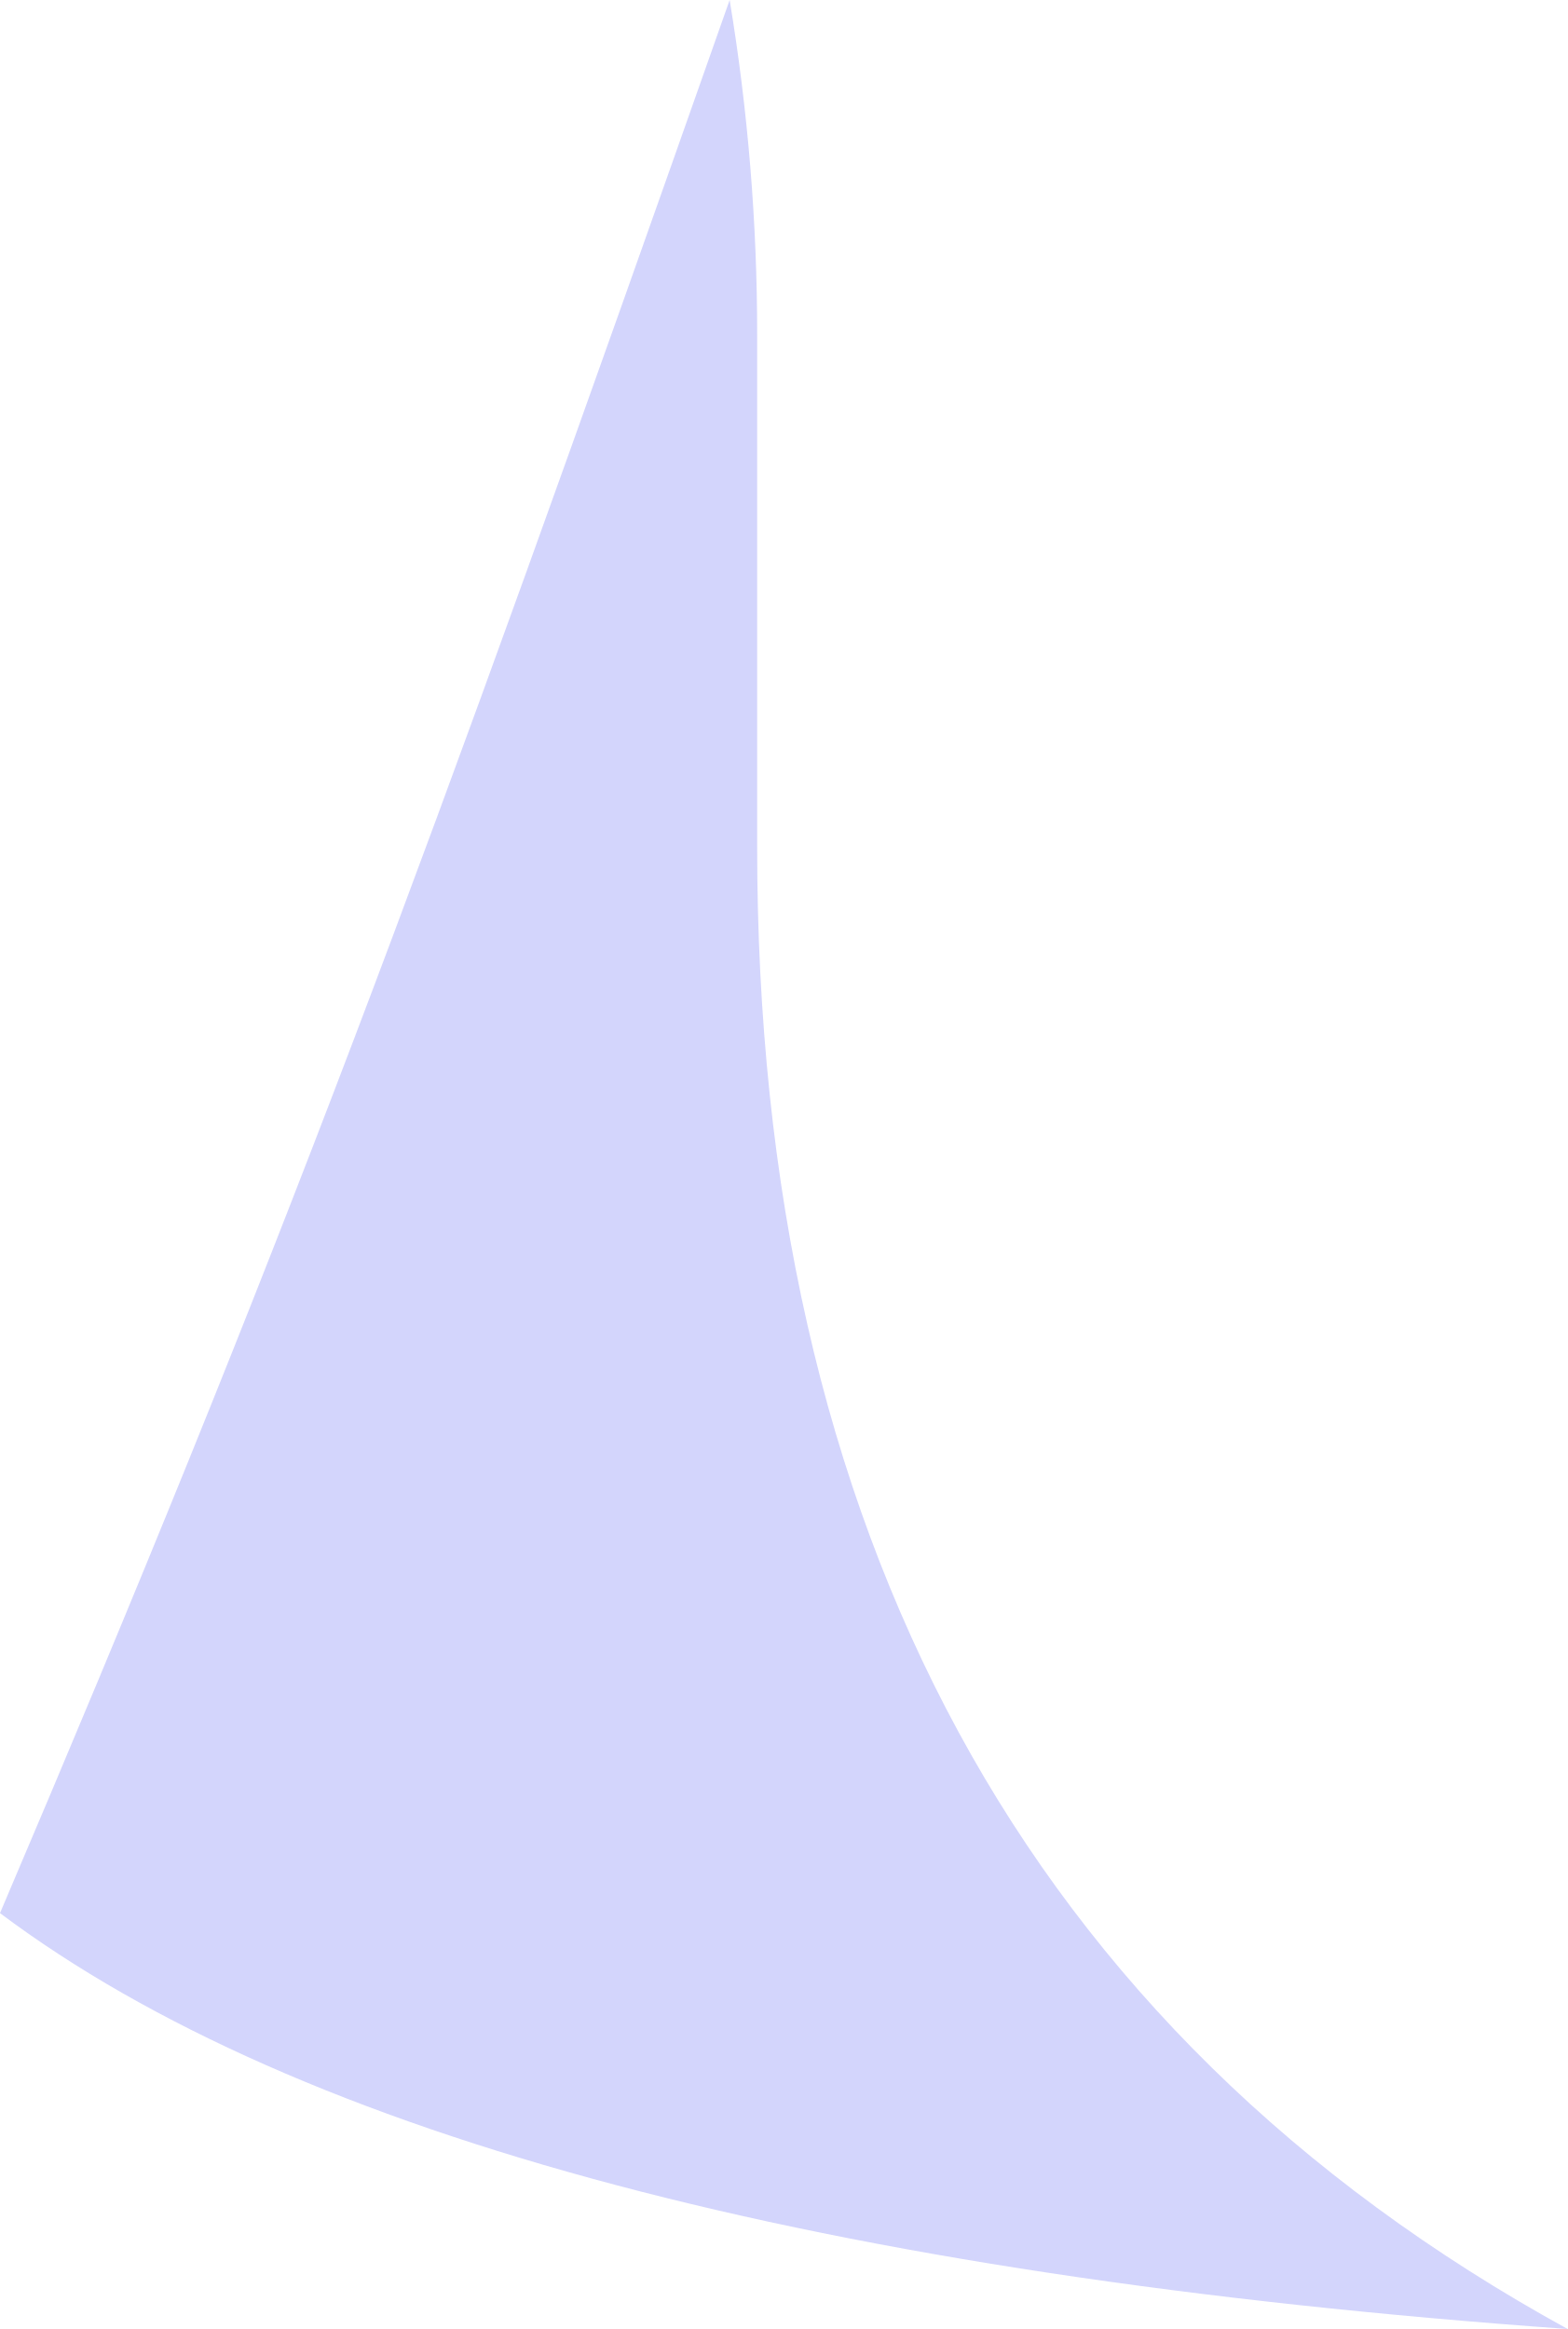
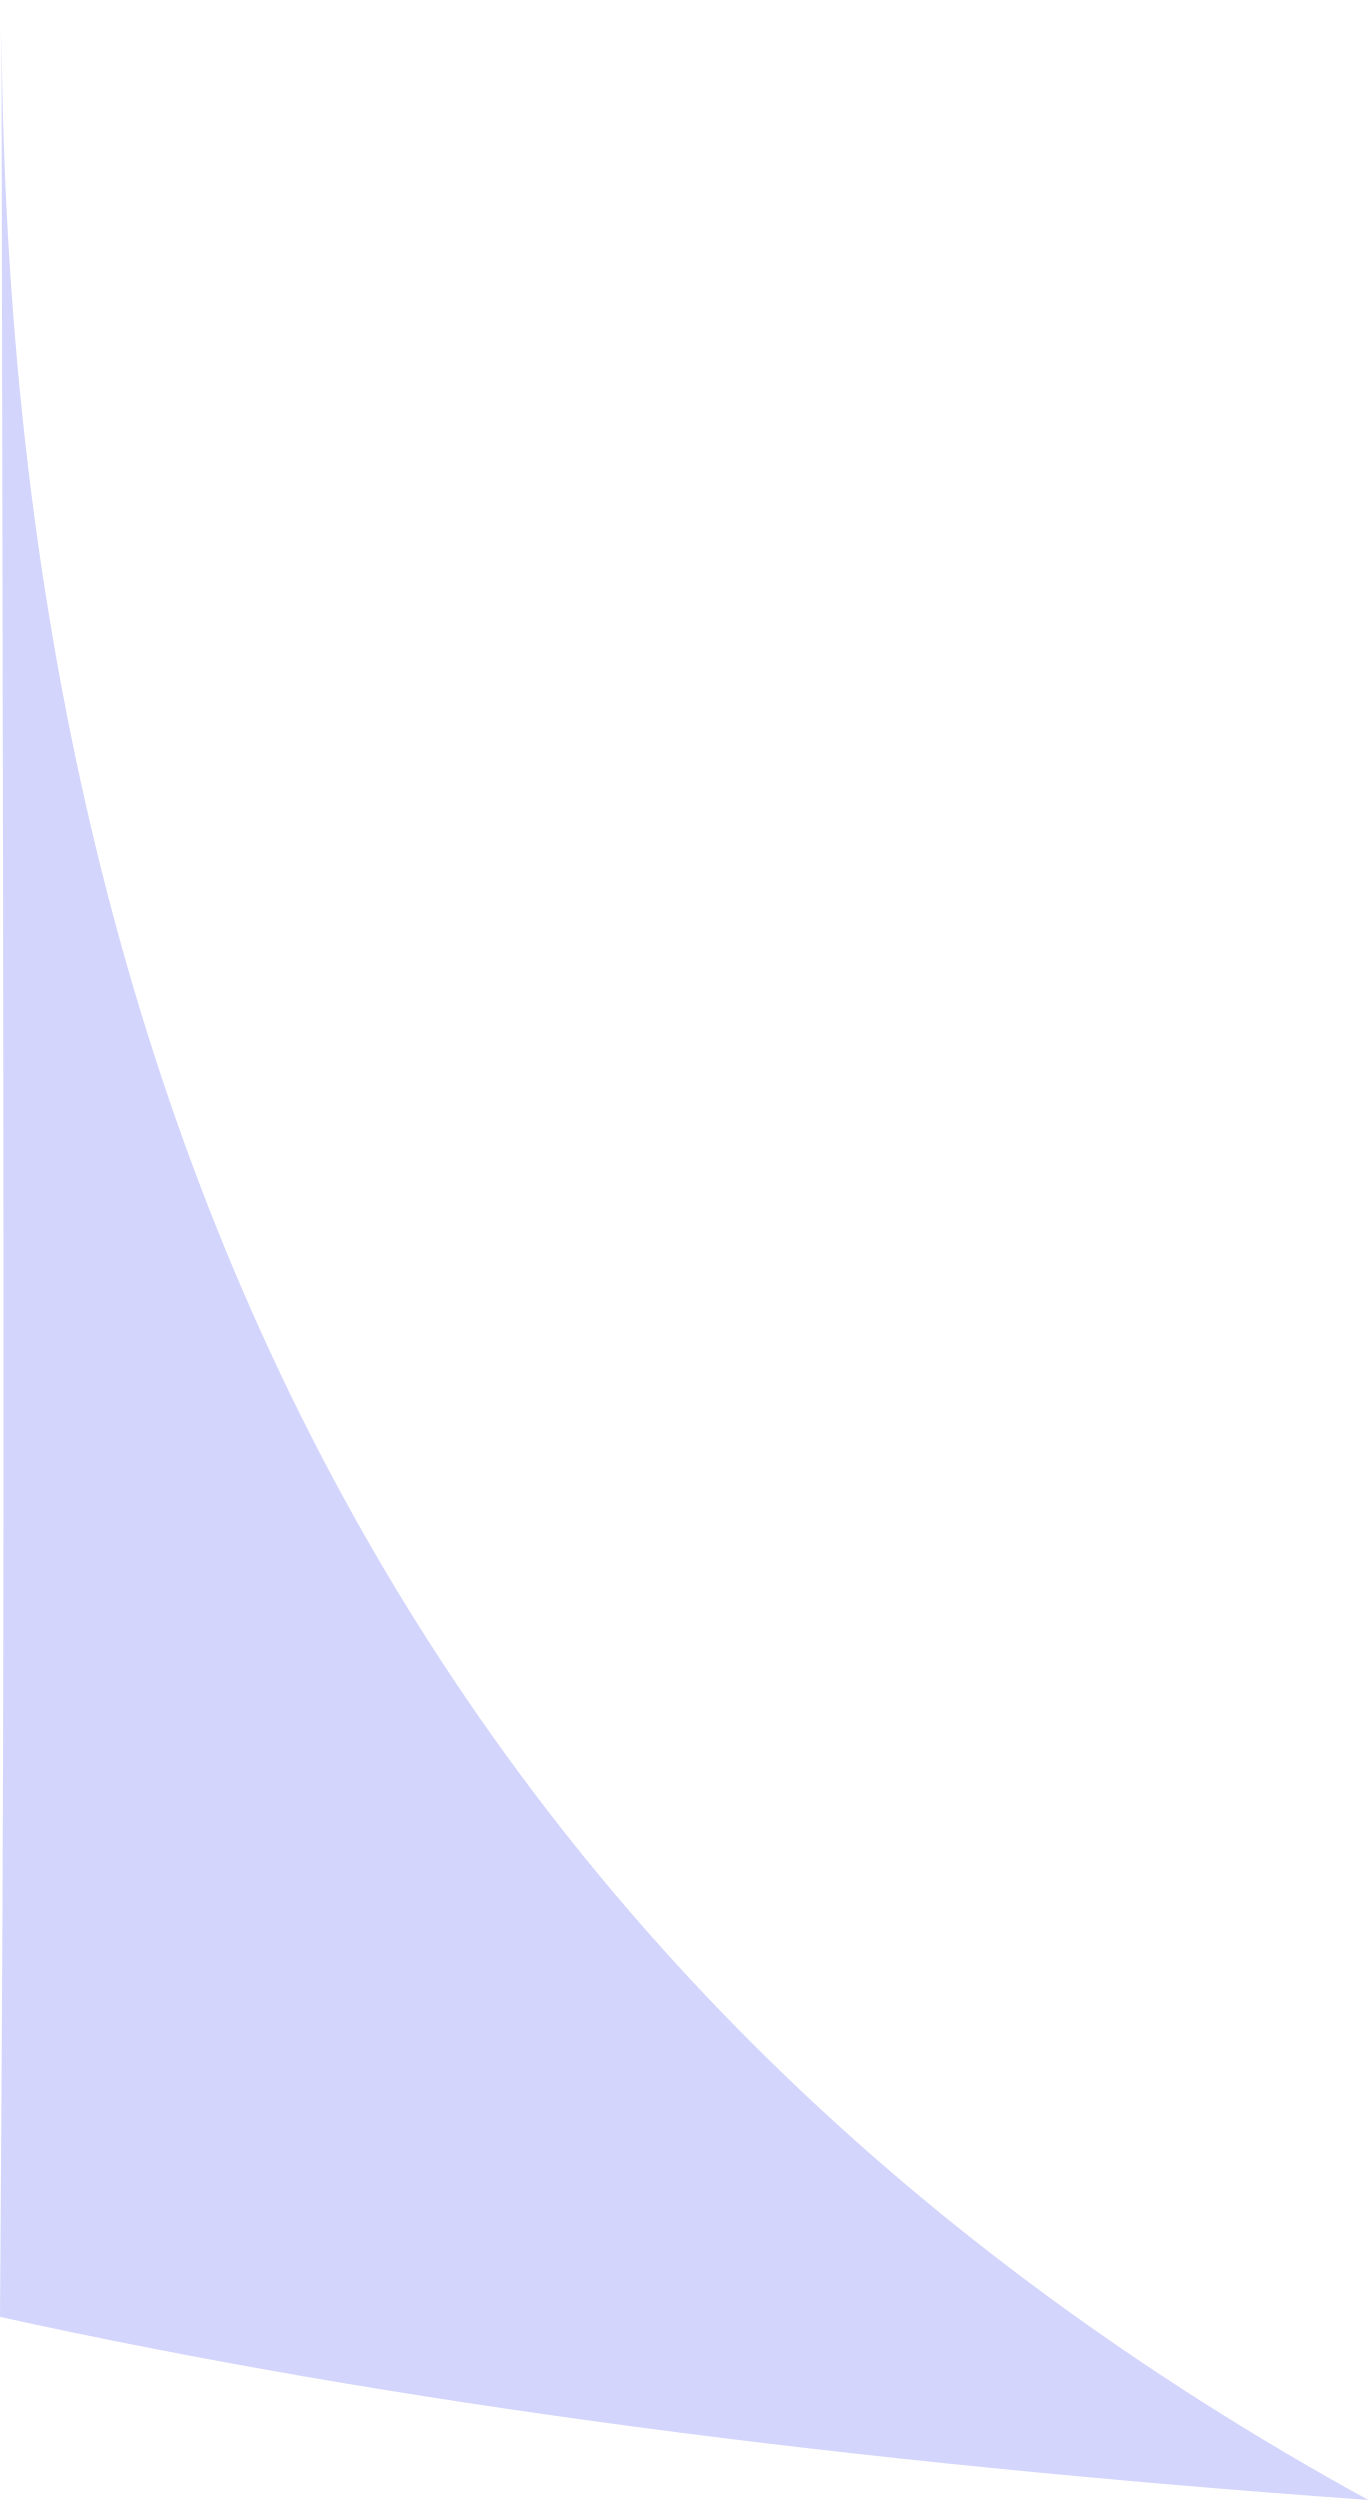
- <svg xmlns="http://www.w3.org/2000/svg" width="14.7" height="21.841">
-   <path fill="#d3d5fc" d="M7.1 7.941c0 6.4 2.5 11.1 7.6 13.9-7-.5-11.9-1.8-14.7-3.9C2.62 11.791 3.952 8.21 6.842 0A19.16 19.16 0 017.1 3.141z" />
+ <svg xmlns="http://www.w3.org/2000/svg" width="7.608" height="13.9" version="1.1" id="svg4">
+   <defs id="defs8" />
+   <path fill="#d3d5fc" d="m 0.008,0 c 0,6.4 2.5,11.1 7.6,13.9 C 4.713,13.693 2.177,13.362 0,12.882 0.024,9.51 0.025,8.468 0.008,0 Z" id="path2" />
</svg>
